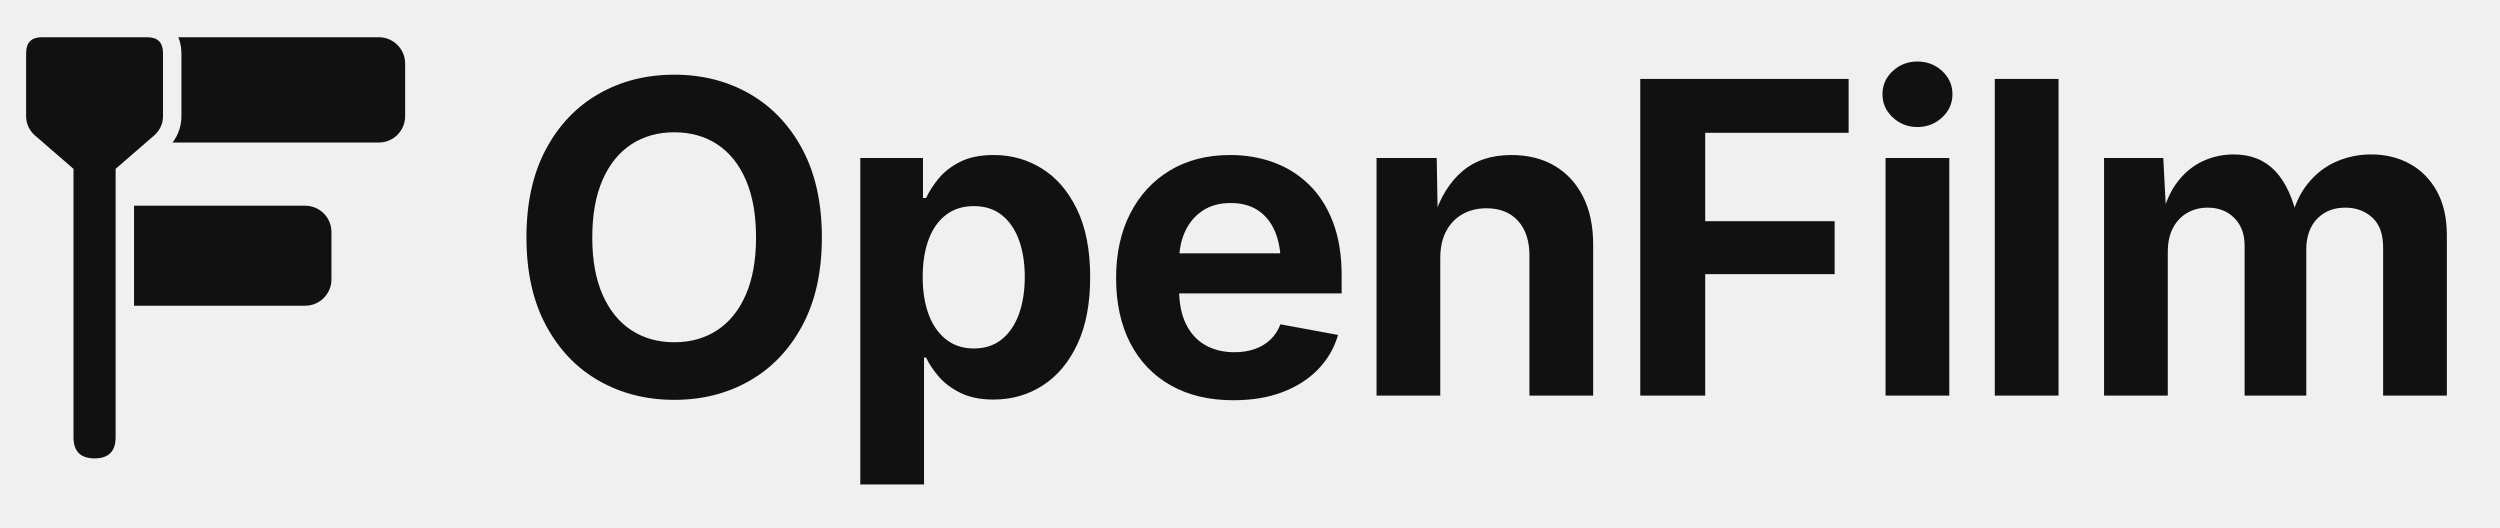
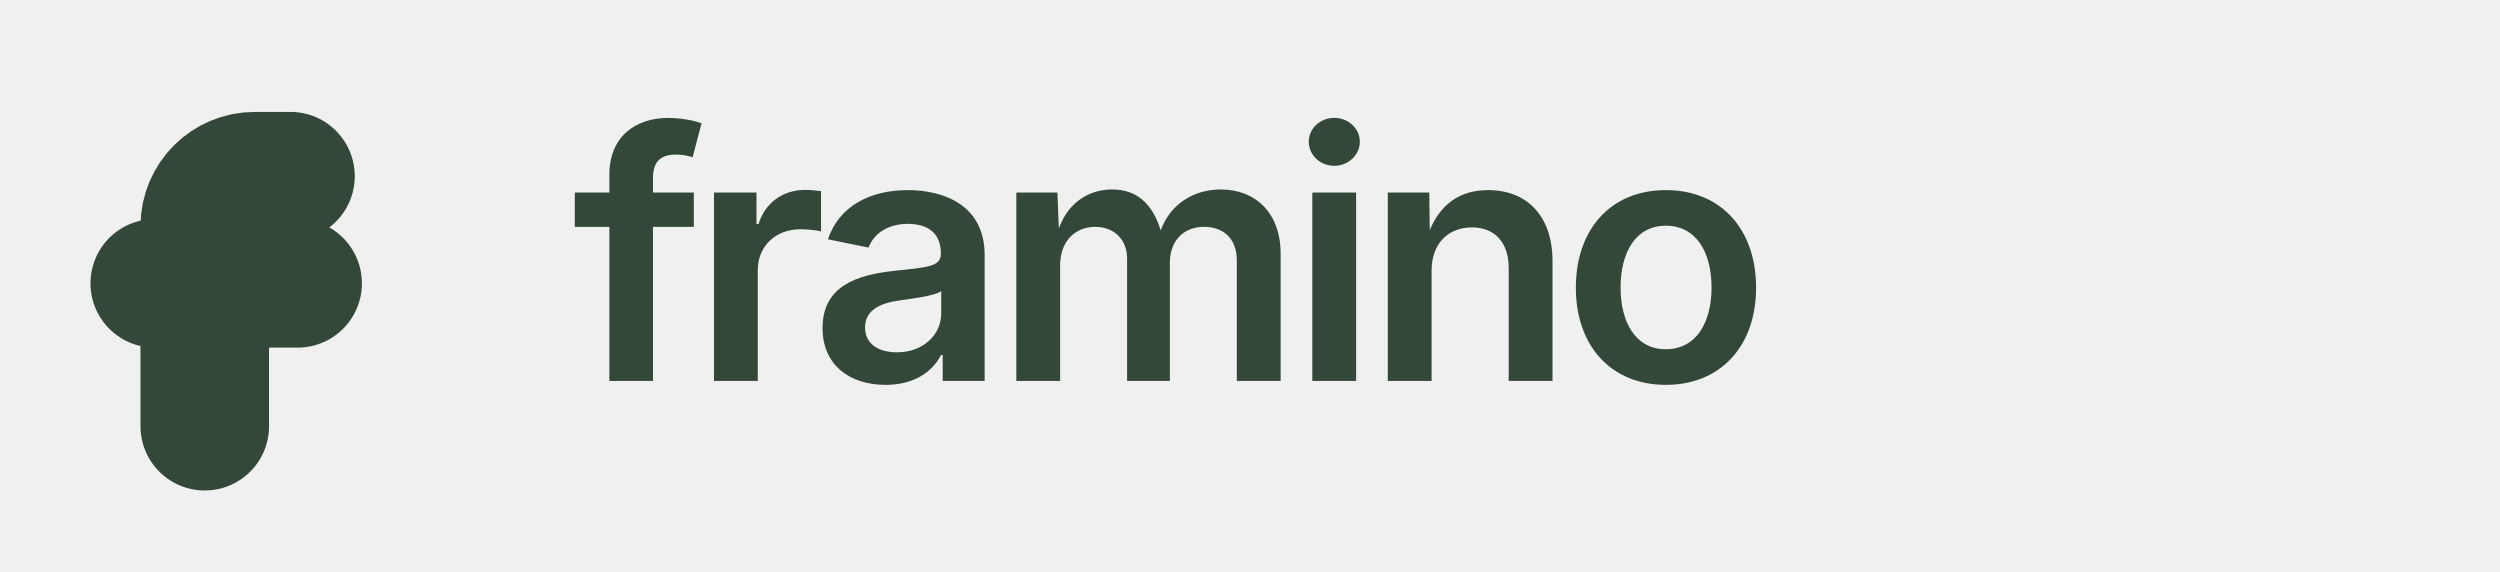
- <svg xmlns="http://www.w3.org/2000/svg" width="574" height="121" viewBox="-6 -90.8 574.4 120.9" role="img" aria-label="OpenFilm">
-   <g transform="translate(-16.93 -96.85) scale(1.2095)">
-     <mask id="gap" maskUnits="userSpaceOnUse" x="0" y="0" width="100" height="100">
-       <rect width="100" height="100" fill="#fff" />
-       <path d="M17 12H37Q40 12 40 15V27Q40 29 38.5 30.5L31 37V88Q31 92 27 92Q23 92 23 88V37L15.5 30.5Q14 29 14 27V15Q14 12 17 12Z" stroke="#000" stroke-width="7" stroke-linejoin="round" />
-     </mask>
-     <g fill="#111111" mask="url(#gap)">
-       <rect x="22" y="12" width="64" height="20" rx="5" />
-       <rect x="25" y="44" width="47" height="19" rx="5" />
-     </g>
-     <path fill="#111111" d="M17 12H37Q40 12 40 15V27Q40 29 38.5 30.5L31 37V88Q31 92 27 92Q23 92 23 88V37L15.5 30.5Q14 29 14 27V15Q14 12 17 12Z" />
+ <svg xmlns="http://www.w3.org/2000/svg" width="420" height="96" viewBox="0 0 420 96" role="img" aria-label="Framino">
+   <g fill="none" stroke="#34483A" stroke-width="9" stroke-linecap="round" stroke-linejoin="round" transform="translate(8 14) scale(2.4)">
+     <path d="M11 24V10a3.5 3.5 0 0 1 3.5-3.5h2.5" />
+     <path d="M7.5 14h10" />
  </g>
-   <path transform="translate(110.37 0) scale(0.04883)" fill="#111111" d="M789.4 20.0Q591.92 20.0 434.32 -70.07Q276.721 -160.14 185.321 -331.1Q93.921 -502.06 93.921 -744.0Q93.921 -987.48 185.321 -1158.71Q276.721 -1329.94 434.32 -1419.97Q591.92 -1510.0 789.4 -1510.0Q986.88 -1510.0 1143.979 -1419.97Q1301.079 -1329.94 1392.519 -1158.71Q1483.958 -987.48 1483.958 -744.0Q1483.958 -501.52 1392.519 -330.56Q1301.079 -159.6 1143.979 -69.8Q986.88 20.0 789.4 20.0ZM789.4 -251.036Q905.12 -251.036 991.561 -307.737Q1078.002 -364.437 1126.113 -474.608Q1174.223 -584.779 1174.223 -744.0Q1174.223 -904.681 1126.113 -1015.122Q1078.002 -1125.563 991.561 -1182.263Q905.12 -1238.964 789.4 -1238.964Q673.759 -1238.964 587.088 -1182.033Q500.417 -1125.103 452.037 -1014.662Q403.656 -904.221 403.656 -744.0Q403.656 -584.779 452.037 -474.838Q500.417 -364.897 587.088 -307.967Q673.759 -251.036 789.4 -251.036ZM1664.801 418.0V-1118.0H1959.756V-929.82H1974.357Q1994.976 -974.4 2033.296 -1021.25Q2071.616 -1068.1 2134.806 -1100.05Q2197.996 -1132.0 2292.957 -1132.0Q2417.297 -1132.0 2520.018 -1067.94Q2622.738 -1003.88 2684.588 -875.999Q2746.438 -748.119 2746.438 -557.08Q2746.438 -370.98 2686.438 -242.6Q2626.438 -114.22 2523.447 -47.81Q2420.457 18.6 2291.257 18.6Q2200.376 18.6 2137.266 -12.23Q2074.156 -43.06 2034.836 -88.48Q1995.516 -133.9 1974.357 -178.94H1964.676V418.0ZM2198.92 -221.777Q2277.461 -221.777 2330.681 -264.777Q2383.902 -307.778 2411.302 -383.838Q2438.703 -459.899 2438.703 -558.0Q2438.703 -656.181 2411.532 -731.321Q2384.362 -806.462 2331.141 -849.043Q2277.921 -891.623 2198.92 -891.623Q2121.838 -891.623 2068.038 -850.423Q2014.237 -809.222 1986.297 -734.542Q1958.357 -659.861 1958.357 -558.0Q1958.357 -457.219 1986.527 -381.658Q2014.697 -306.097 2068.728 -263.937Q2122.759 -221.777 2198.92 -221.777ZM3420.48 21.84Q3249.3 21.84 3125.32 -48.27Q3001.341 -118.38 2934.871 -247.38Q2868.401 -376.38 2868.401 -553.24Q2868.401 -725.78 2934.451 -855.97Q3000.501 -986.16 3121.29 -1059.08Q3242.08 -1132 3405.42 -1132.0Q3514.939 -1132.0 3610.078 -1097.1Q3705.218 -1062.2 3777.068 -991.841Q3848.918 -921.481 3889.298 -815.021Q3929.678 -708.561 3929.678 -564.9V-480.721H2991.481V-669.439H3783.54L3643.382 -618.839Q3643.382 -706.16 3616.712 -770.601Q3590.042 -835.042 3537.701 -870.582Q3485.36 -906.123 3407.579 -906.123Q3329.799 -906.123 3275.618 -870.122Q3221.437 -834.122 3193.157 -772.441Q3164.876 -710.76 3164.876 -632.18V-499.321Q3164.876 -402.32 3197.347 -336.339Q3229.817 -270.358 3288.688 -237.198Q3347.559 -204.037 3425.26 -204.037Q3477.76 -204.037 3520.691 -218.987Q3563.621 -233.938 3594.521 -263.258Q3625.422 -292.578 3641.562 -335.539L3912.758 -285.379Q3885.678 -192.739 3818.818 -123.61Q3751.958 -54.48 3651.279 -16.32Q3550.599 21.84 3420.48 21.84ZM4393.756 -647.321V0.0H4093.881V-1118.0H4377.037L4381.817 -838.9H4363.836Q4407.817 -978.781 4497.457 -1055.39Q4587.097 -1132.0 4728.676 -1132.0Q4844.916 -1132.0 4931.266 -1081.45Q5017.616 -1030.9 5065.386 -936.59Q5113.156 -842.28 5113.156 -711.08V0.0H4813.281V-658.821Q4813.281 -762.982 4759.55 -822.213Q4705.82 -881.444 4610.959 -881.444Q4547.698 -881.444 4498.548 -853.733Q4449.397 -826.023 4421.577 -773.872Q4393.756 -721.722 4393.756 -647.321ZM5334.802 0.0V-1490.0H6315.179V-1236.683H5640.357V-820.64H6249.339V-571.643H5640.357V0.0ZM6488.961 0.0V-1118.0H6788.836V0.0ZM6638.819 -1263.742Q6571.08 -1263.742 6522.74 -1309.03Q6474.4 -1354.318 6474.4 -1417.722Q6474.4 -1482.419 6522.74 -1527.179Q6571.08 -1571.939 6638.819 -1571.939Q6706.864 -1571.939 6755.281 -1527.237Q6803.697 -1482.535 6803.697 -1417.75Q6803.697 -1354.261 6755.281 -1309.001Q6706.864 -1263.742 6638.819 -1263.742ZM7302.876 -1490.0V0.0H7003.001V-1490.0ZM7517.041 0.0V-1118.0H7795.717L7810.216 -839.921H7788.657Q7813.817 -943.341 7864.667 -1008.24Q7915.517 -1073.14 7983.637 -1103.95Q8051.756 -1134.76 8126.456 -1134.76Q8246.836 -1134.76 8320.986 -1058.14Q8395.137 -981.52 8430.096 -821.722H8395.296Q8420.156 -929.481 8476.936 -998.85Q8533.716 -1068.22 8610.836 -1101.49Q8687.956 -1134.76 8773.716 -1134.76Q8876.116 -1134.76 8956.656 -1090.06Q9037.196 -1045.36 9083.616 -960.63Q9130.036 -875.9 9130.036 -754.0V0.0H8830.161V-696.622Q8830.161 -791.703 8778.9 -838.033Q8727.639 -884.364 8652.759 -884.364Q8596.118 -884.364 8554.577 -859.613Q8513.037 -834.863 8490.827 -790.933Q8468.616 -747.002 8468.616 -687.882V0.0H8178.461V-704.903Q8178.461 -787.103 8129.96 -835.733Q8081.46 -884.364 8004.279 -884.364Q7951.698 -884.364 7909.048 -860.073Q7866.397 -835.783 7841.657 -789.553Q7816.916 -743.322 7816.916 -675.921V0.0Z" />
+   <text x="96" y="64" font-family="Inter, 'Helvetica Neue', Arial, sans-serif" font-size="58" font-weight="600" letter-spacing="-2.5" fill="#34483A">framino</text>
</svg>
